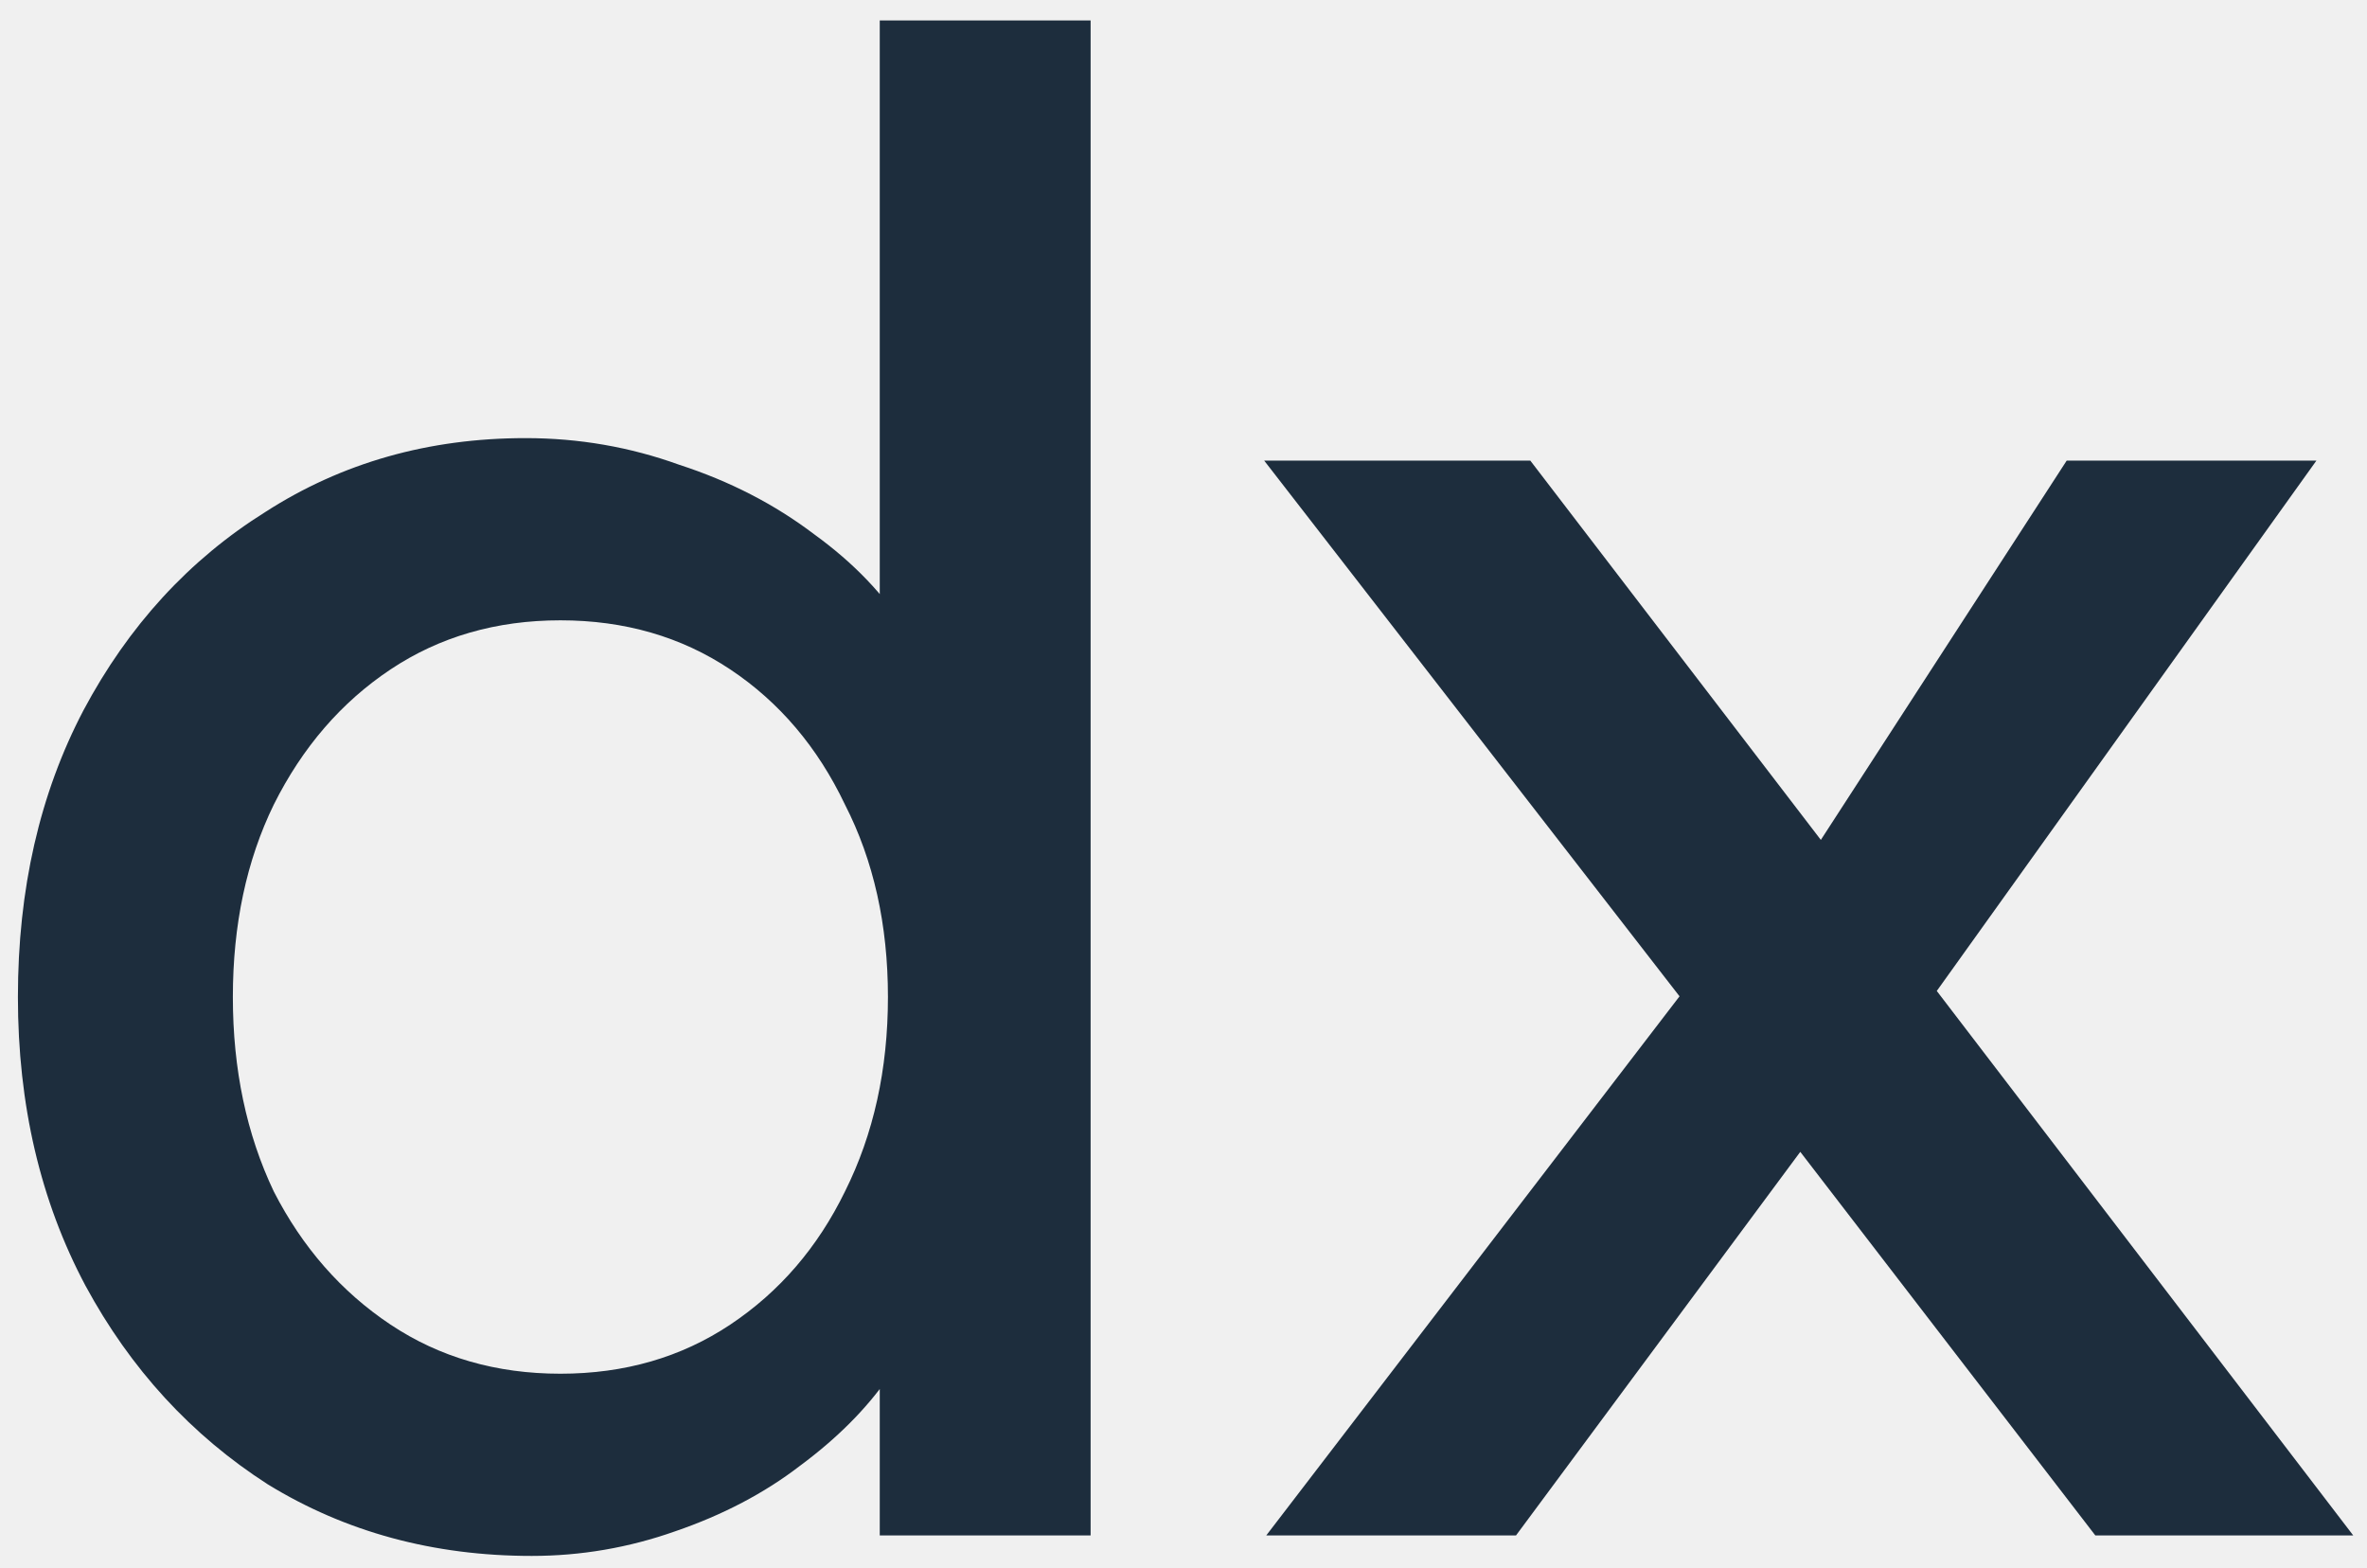
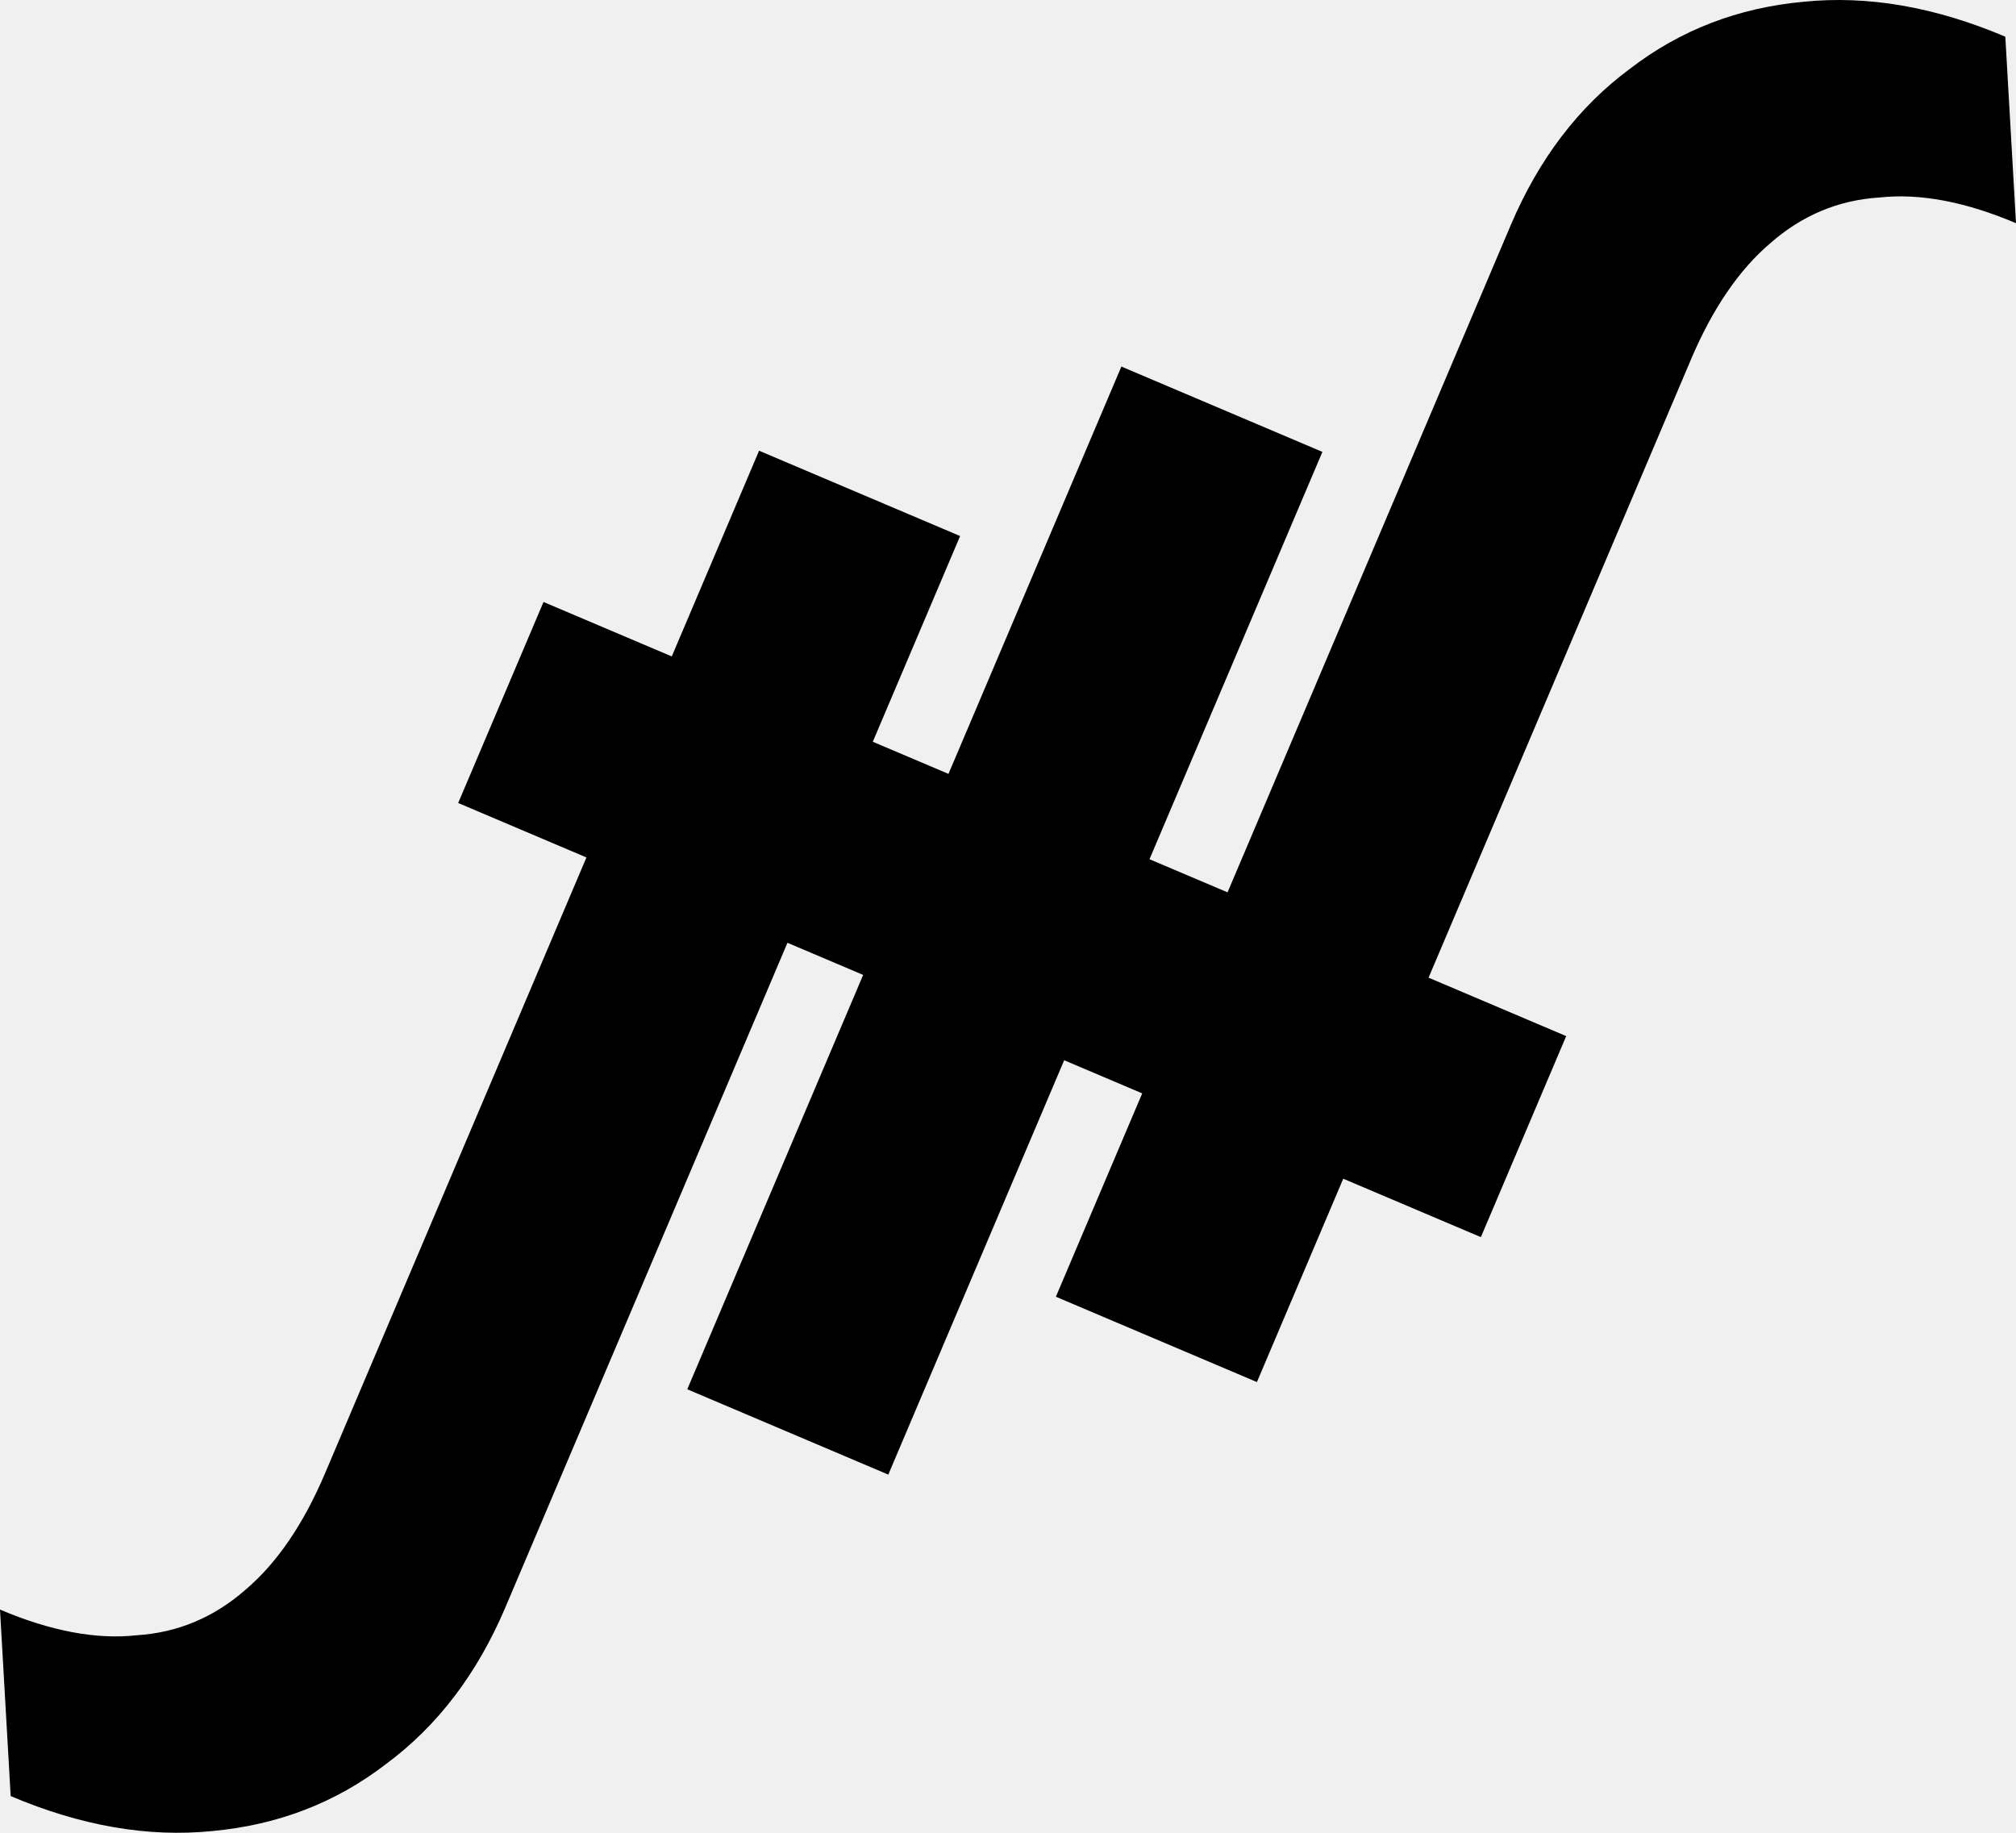
- <svg xmlns="http://www.w3.org/2000/svg" width="74" height="49" viewBox="0 0 74 49" fill="none">
-   <path d="M16.624 48.64C13.552 48.64 10.8 47.893 8.368 46.4C5.979 44.864 4.08 42.795 2.672 40.192C1.264 37.547 0.56 34.539 0.56 31.168C0.56 27.797 1.243 24.811 2.608 22.208C4.016 19.563 5.915 17.493 8.304 16C10.693 14.464 13.403 13.696 16.432 13.696C18.096 13.696 19.696 13.973 21.232 14.528C22.811 15.04 24.219 15.765 25.456 16.704C26.693 17.6 27.653 18.603 28.336 19.712C29.061 20.779 29.424 21.867 29.424 22.976L27.504 23.104V0.64H34.096V48H27.504V40H28.784C28.784 41.024 28.443 42.048 27.76 43.072C27.077 44.053 26.16 44.971 25.008 45.824C23.899 46.677 22.597 47.36 21.104 47.872C19.653 48.384 18.16 48.64 16.624 48.64ZM17.52 42.944C19.525 42.944 21.296 42.432 22.832 41.408C24.368 40.384 25.563 38.997 26.416 37.248C27.312 35.456 27.76 33.429 27.76 31.168C27.76 28.907 27.312 26.901 26.416 25.152C25.563 23.36 24.368 21.952 22.832 20.928C21.296 19.904 19.525 19.392 17.52 19.392C15.515 19.392 13.744 19.904 12.208 20.928C10.672 21.952 9.456 23.36 8.56 25.152C7.707 26.901 7.28 28.907 7.28 31.168C7.28 33.429 7.707 35.456 8.56 37.248C9.456 38.997 10.672 40.384 12.208 41.408C13.744 42.432 15.515 42.944 17.52 42.944ZM65.507 48L54.627 33.856L53.666 32.64L39.523 14.4H47.843L58.531 28.352L59.618 29.76L73.57 48H65.507ZM39.587 48L52.834 30.72L56.739 35.392L47.395 48H39.587ZM60.002 31.744L56.355 27.136L64.611 14.4H72.418L60.002 31.744Z" fill="#1D2D3D" />
+ <svg xmlns="http://www.w3.org/2000/svg" width="132" height="120" viewBox="0 0 132 120" fill="none">
+   <style>
+         path {
+         fill: black;
+         }
+         @media (prefers-color-scheme: dark) {
+         path {
+         fill: white;
+         }
+     </style>
+   <path d="M0.699 117.597L0 105.386C3.323 106.797 6.302 107.357 8.938 107.069C11.623 106.902 14.008 105.903 16.091 104.073C18.139 102.328 19.868 99.794 21.279 96.472L38.398 56.141L30 52.576L35.587 39.414L43.985 42.979L49.702 29.51L62.865 35.097L57.147 48.566L62.103 50.669L73.424 24L86.586 29.587L75.265 56.257L80.375 58.425L98.915 14.747C100.759 10.402 103.366 6.984 106.736 4.493C110.021 1.966 113.807 0.507 118.096 0.115C122.299 -0.312 126.701 0.45 131.301 2.403L132 14.614C128.677 13.203 125.698 12.643 123.062 12.931C120.377 13.098 117.992 14.097 115.909 15.927C113.861 17.672 112.132 20.206 110.721 23.529L93.537 64.012L102.549 67.838L96.962 81L87.95 77.175L82.298 90.49L69.135 84.903L74.787 71.588L69.678 69.419L58.162 96.549L45 90.962L56.516 63.832L51.56 61.728L33.085 105.253C31.241 109.598 28.634 113.016 25.264 115.507C21.979 118.034 18.193 119.493 13.904 119.885C9.701 120.312 5.299 119.55 0.699 117.597Z" />
</svg>
